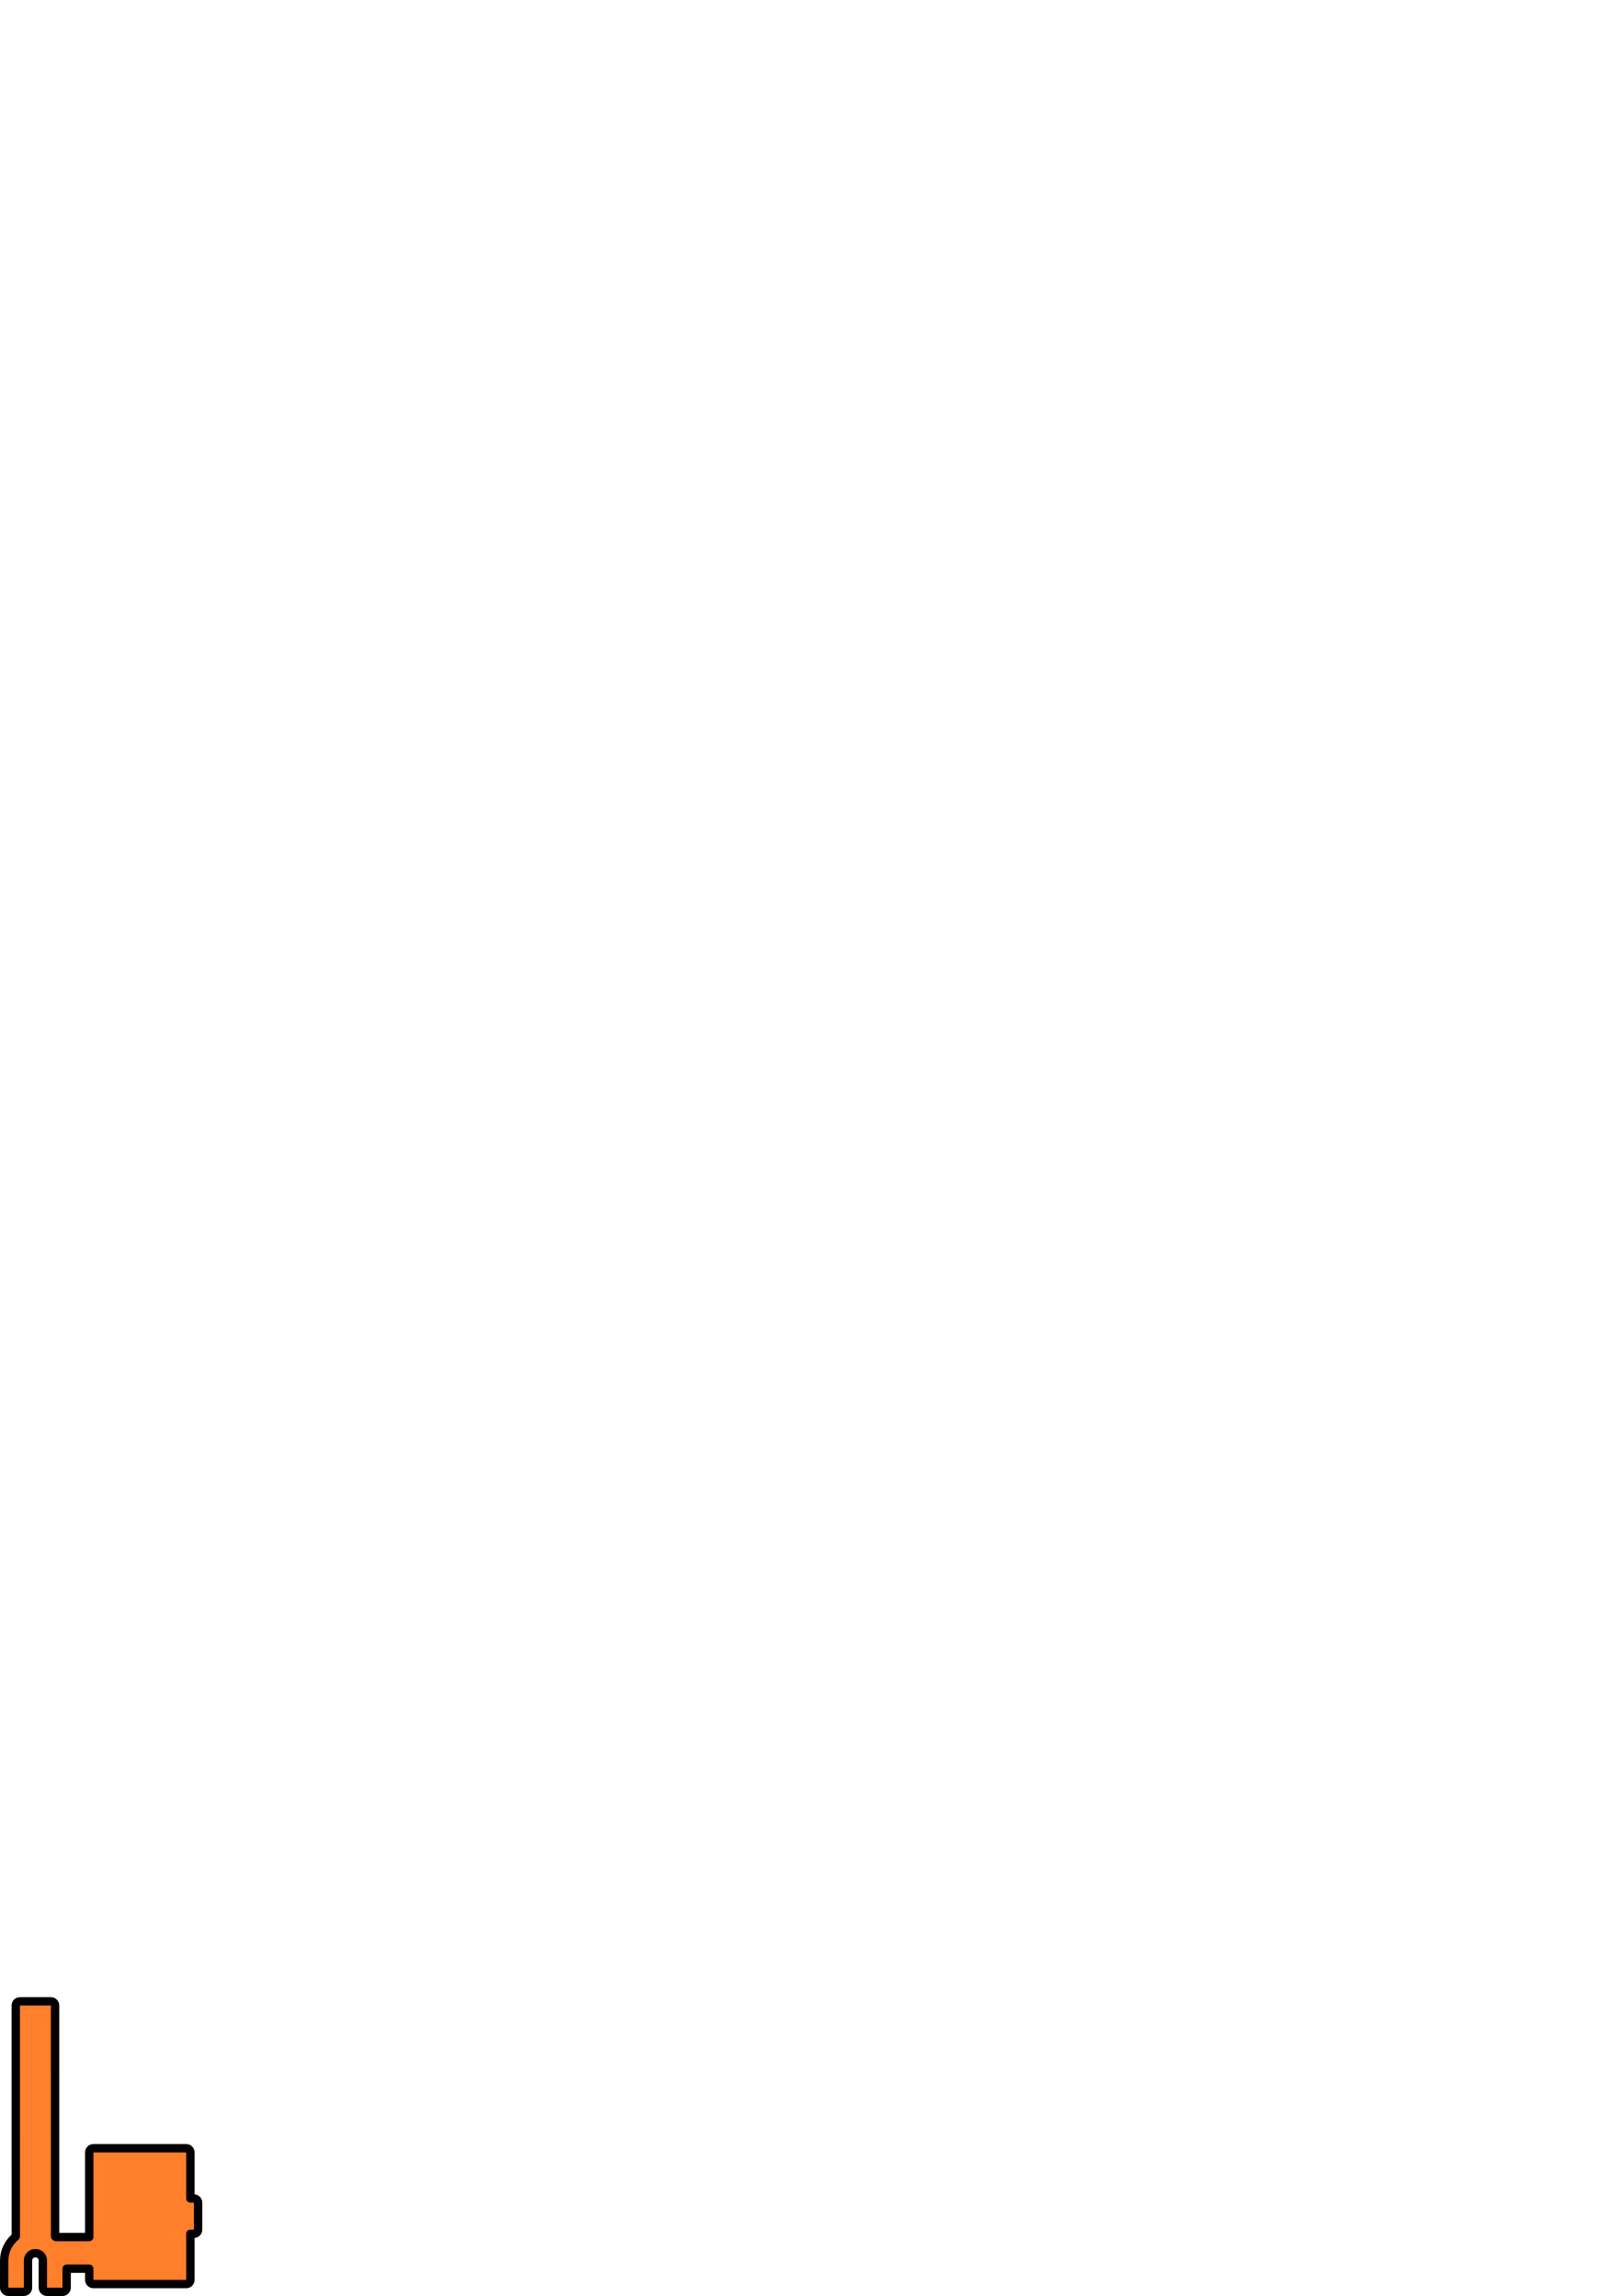
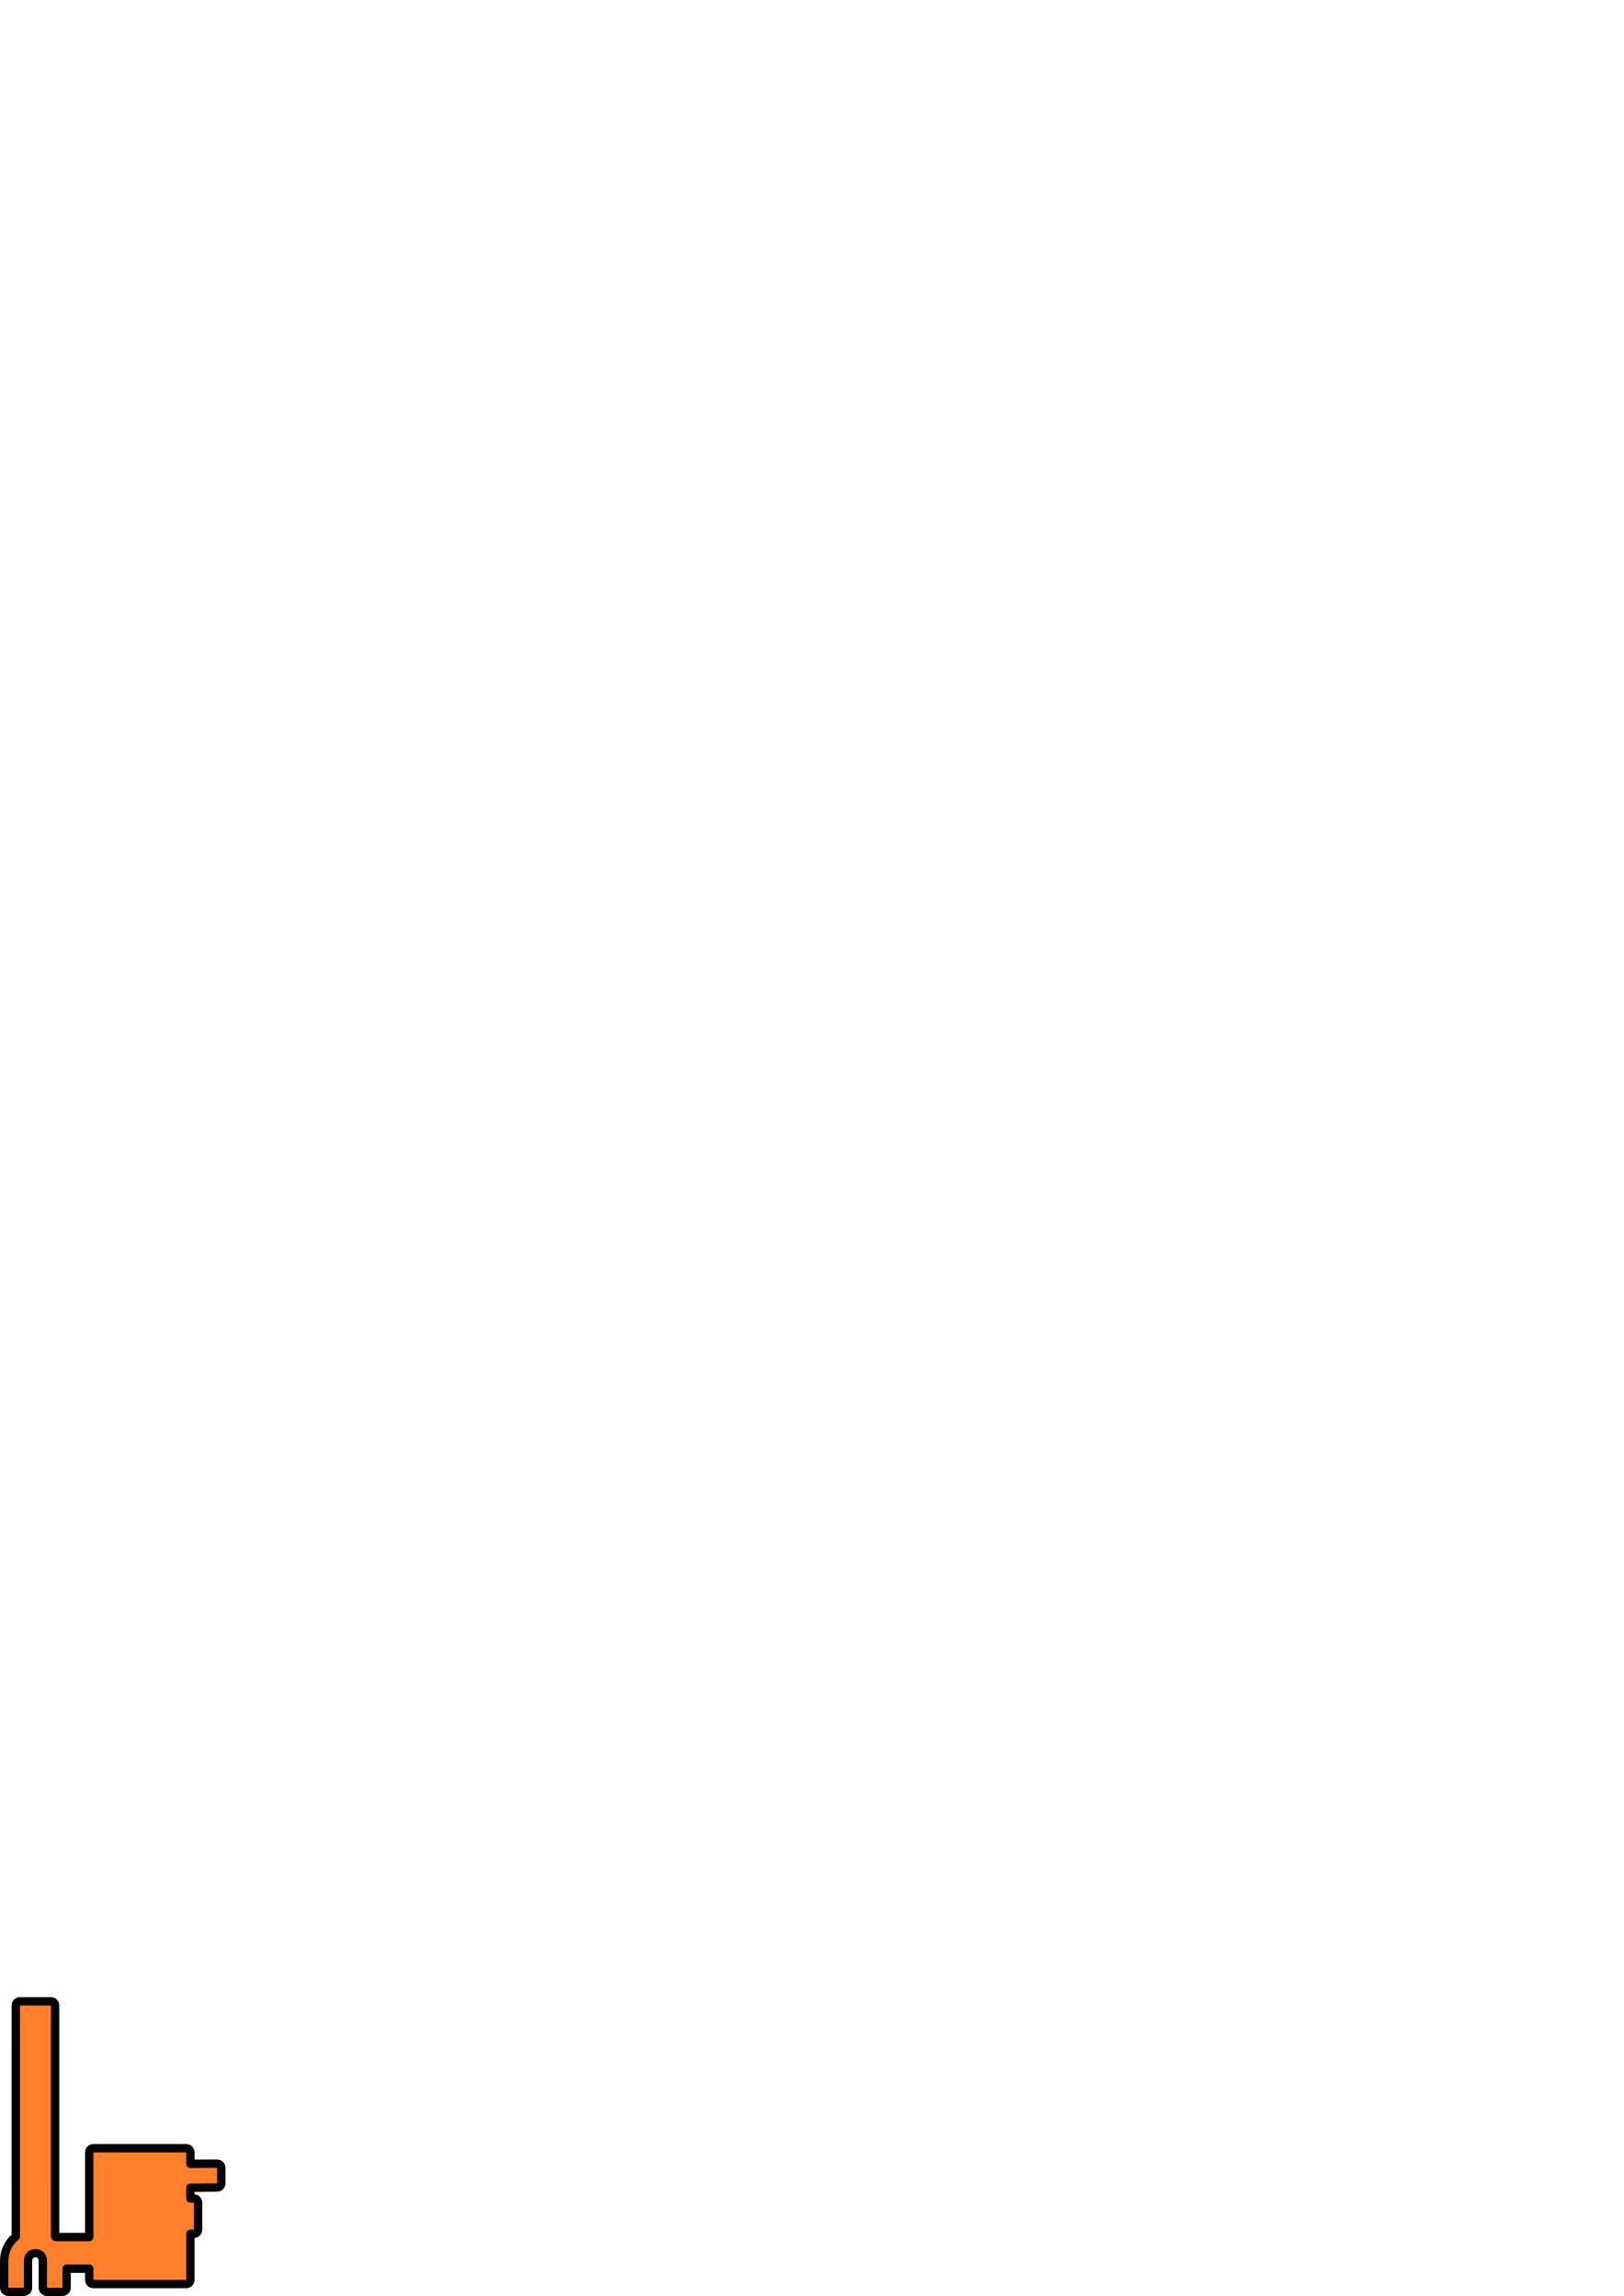
<svg xmlns="http://www.w3.org/2000/svg" width="210mm" height="297mm" viewBox="0 0 744.094 1052.362" id="svg2" version="1.1">
  <defs id="defs4" />
  <g id="layer1">
-     <path style="fill:#ff7f2a;fill-opacity:1;stroke:#000000;stroke-width:3.827;stroke-linejoin:round;stroke-miterlimit:4;stroke-dasharray:none;stroke-opacity:1" d="m 3.827,1050.449 a 1.914,1.914 0 0 1 -1.914,-1.916 l 0.01,-12.43 c 0,-4.383 2.065,-8.338 5.312,-10.994 l -0.012,-105.904 a 1.914,1.914 0 0 1 1.914,-1.914 l 14.187,0 a 1.914,1.914 0 0 1 1.914,1.914 l 0.012,105.85 c 0.119,0.096 0.237,0.193 0.354,0.293 l 15.287,0 0,-38.805 a 1.914,1.914 0 0 1 1.914,-1.914 l 42.531,0 a 1.914,1.914 0 0 1 1.914,1.914 l 0,21.117 1.617,0 a 1.914,1.914 0 0 1 1.914,1.914 l 0,12.375 a 1.914,1.914 0 0 1 -1.914,1.914 l -1.617,0 0,21.117 a 1.914,1.914 0 0 1 -1.914,1.914 l -42.531,0 a 1.914,1.914 0 0 1 -1.914,-1.914 l 0,-5.148 -10.33,0 -0.01,8.705 a 1.914,1.914 0 0 1 -1.914,1.912 l -7.094,0 a 1.914,1.914 0 0 1 -1.914,-1.916 l 0.01,-12.43 c 0,-1.892 -1.456,-3.368 -3.397,-3.365 -1.945,0 -3.4,1.482 -3.4,3.367 l -0.01,12.43 a 1.914,1.914 0 0 1 -1.914,1.912 l -7.094,0 z" id="path4379-2" />
+     <path style="fill:#ff7f2a;fill-opacity:1;stroke:#000000;stroke-width:3.827;stroke-linejoin:round;stroke-miterlimit:4;stroke-dasharray:none;stroke-opacity:1" d="m 3.827,1050.449 a 1.914,1.914 0 0 1 -1.914,-1.916 l 0.01,-12.432 c 0,-4.382 2.065,-8.338 5.312,-10.994 l -0.012,-105.904 a 1.914,1.914 0 0 1 1.914,-1.914 l 14.187,0 a 1.914,1.914 0 0 1 1.914,1.914 l 0.012,105.85 c 0.119,0.096 0.237,0.193 0.353,0.293 l 15.287,0 0,-38.805 a 1.914,1.914 0 0 1 1.914,-1.914 l 42.531,0 a 1.914,1.914 0 0 1 1.914,1.914 l 0,5.229 12.238,-0.057 a 1.914,1.914 0 0 1 1.924,1.914 l 0,7.088 a 1.914,1.914 0 0 1 -1.897,1.914 l -12.266,0.113 0,4.916 1.617,0 a 1.914,1.914 0 0 1 1.914,1.914 l 0,12.375 a 1.914,1.914 0 0 1 -1.914,1.914 l -1.617,0 0,21.117 a 1.914,1.914 0 0 1 -1.914,1.914 l -42.531,0 a 1.914,1.914 0 0 1 -1.914,-1.914 l 0,-5.149 -10.33,0 -0.01,8.707 a 1.914,1.914 0 0 1 -1.914,1.912 l -7.094,0 a 1.914,1.914 0 0 1 -1.914,-1.916 l 0.01,-12.432 c 0,-1.893 -1.456,-3.368 -3.397,-3.365 -1.945,0 -3.4,1.482 -3.4,3.367 l -0.01,12.432 a 1.914,1.914 0 0 1 -1.914,1.912 l -7.094,0 z" id="path3522-0-6-0" />
  </g>
</svg>
